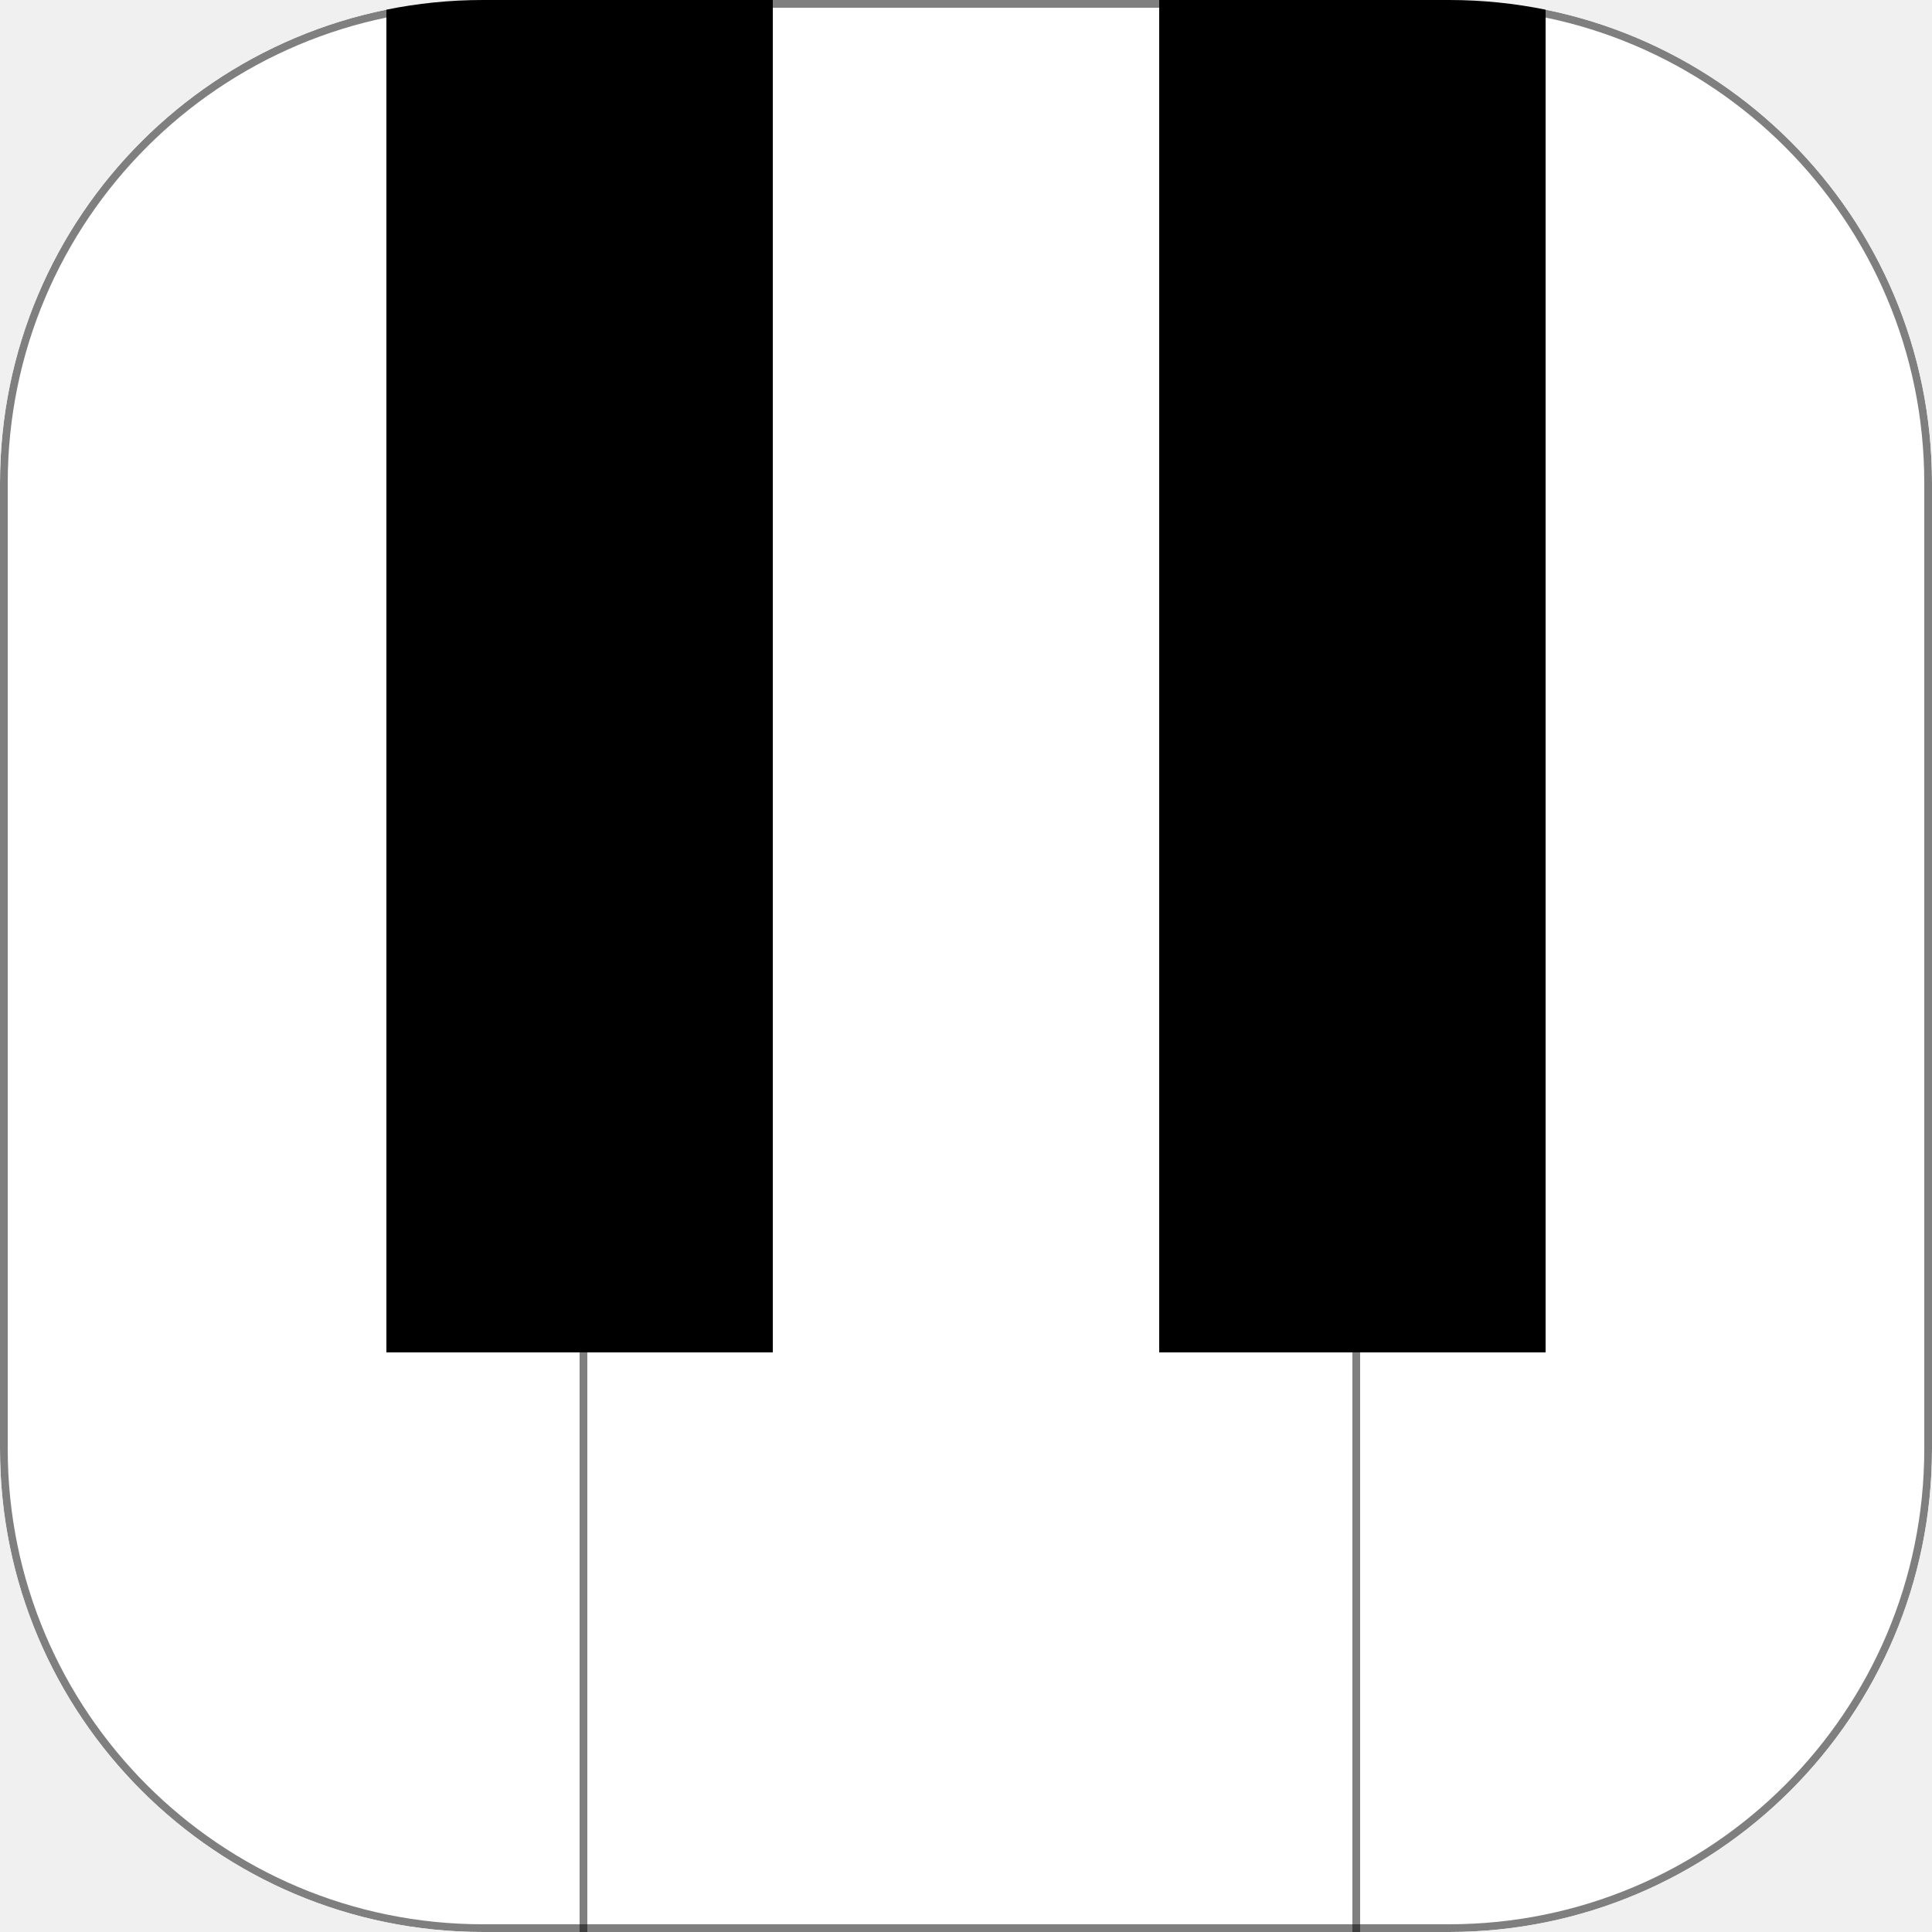
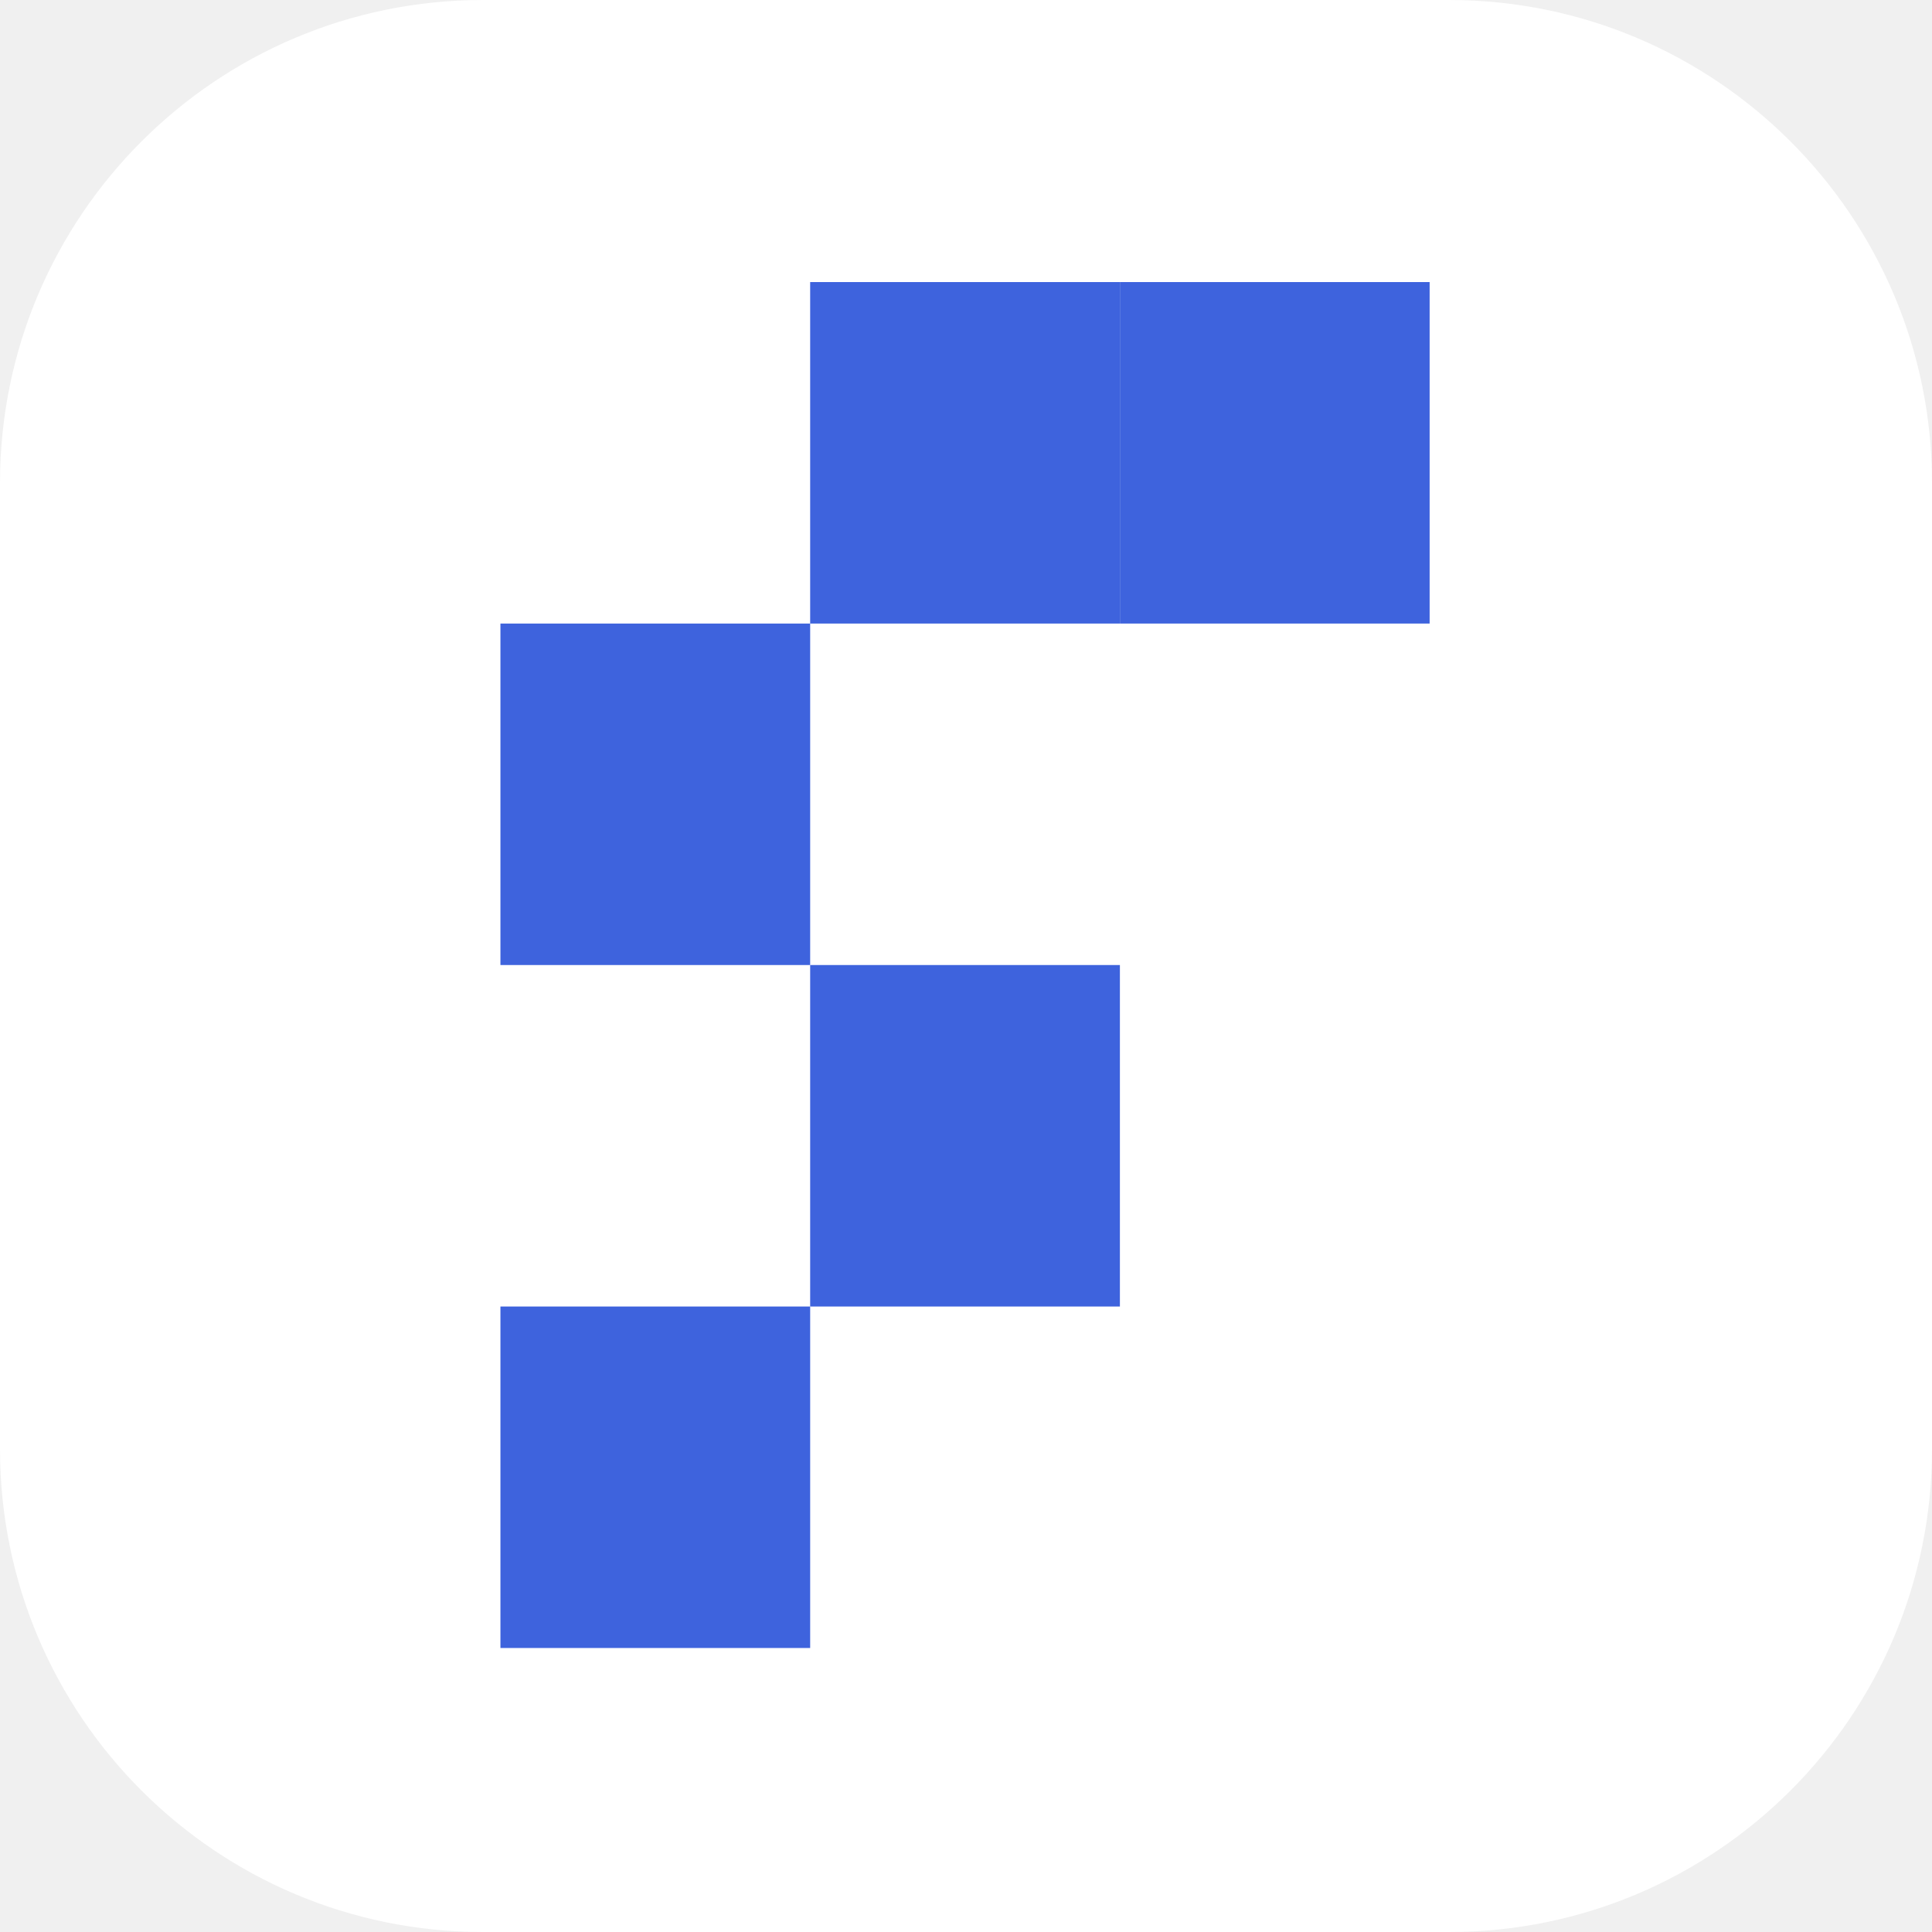
<svg xmlns="http://www.w3.org/2000/svg" width="1000" height="1000" viewBox="0 0 1000 1000" fill="none">
-   <mask id="mask0_29_18" style="mask-type:alpha" maskUnits="userSpaceOnUse" x="0" y="0" width="1000" height="1000">
-     <rect width="1000" height="1000" rx="250" fill="white" />
-   </mask>
-   <g mask="url(#mask0_29_18)">
-     <rect width="1000" height="1000" rx="250" fill="white" />
-     <rect x="2" y="2" width="996" height="996" rx="248" stroke="black" stroke-opacity="0.5" stroke-width="4" />
-     <path d="M600 0H800V700H600V0Z" fill="black" />
-     <path d="M200 0H400V700H200V0Z" fill="black" />
-     <path d="M300 600H304V1000H300V600Z" fill="black" fill-opacity="0.5" />
-     <path d="M700 600H704V1000H700V600Z" fill="black" fill-opacity="0.5" />
-   </g>
+   <rect width="1000" height="1000" rx="250" fill="white" />
+   <rect x="259.024" y="322.75" width="160.317" height="176.75" fill="#3E63DD" />
+   <rect x="419.341" y="499.5" width="160.317" height="176.75" fill="#3E63DD" />
+   <rect x="259.024" y="676.25" width="160.317" height="176.75" fill="#3E63DD" />
+   <rect x="419.341" y="146" width="160.317" height="176.75" fill="#3E63DD" />
+   <rect x="579.659" y="146" width="160.317" height="176.75" fill="#3E63DD" />
</svg>
